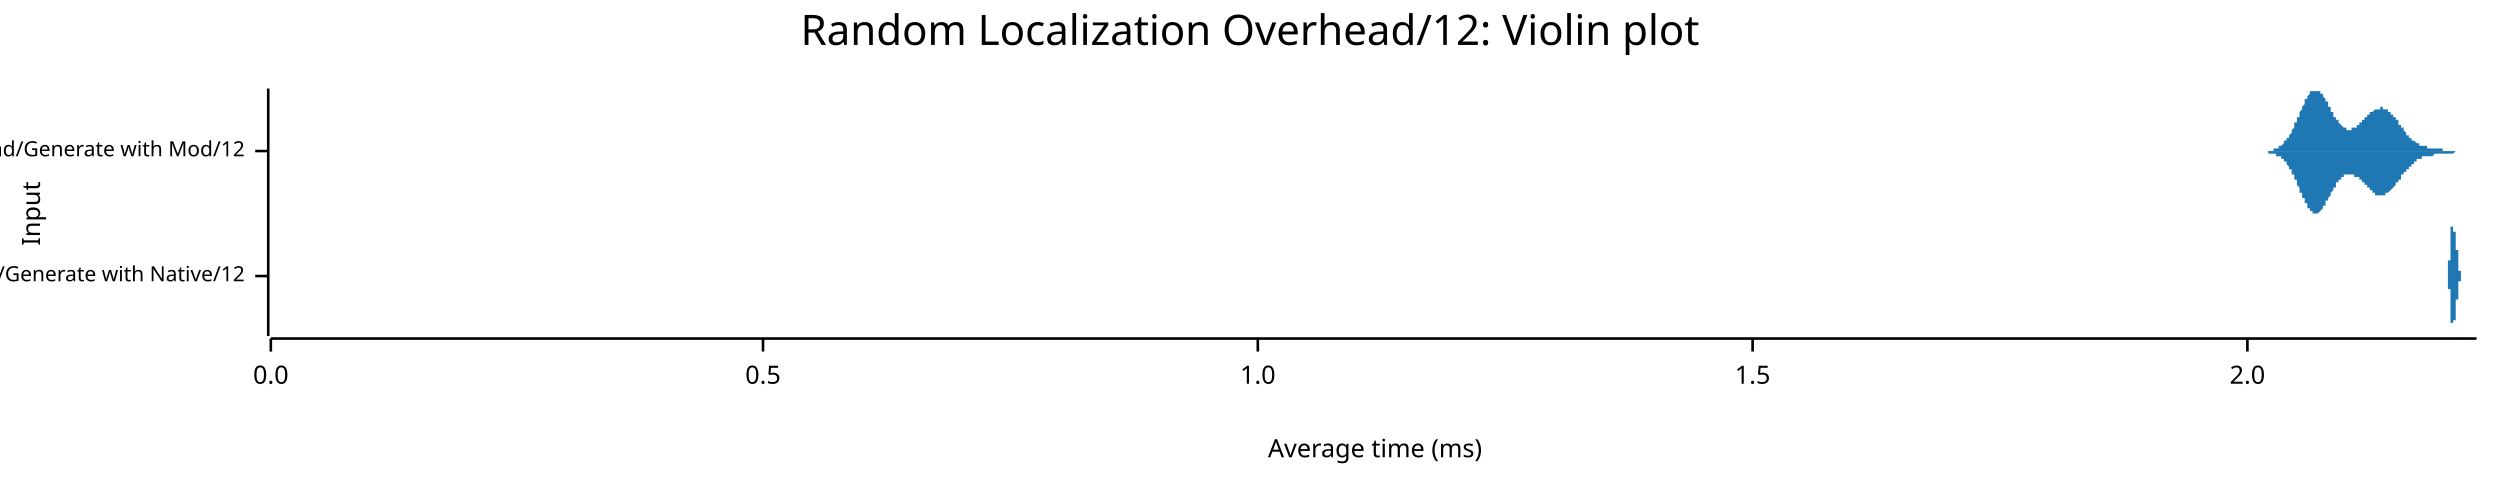
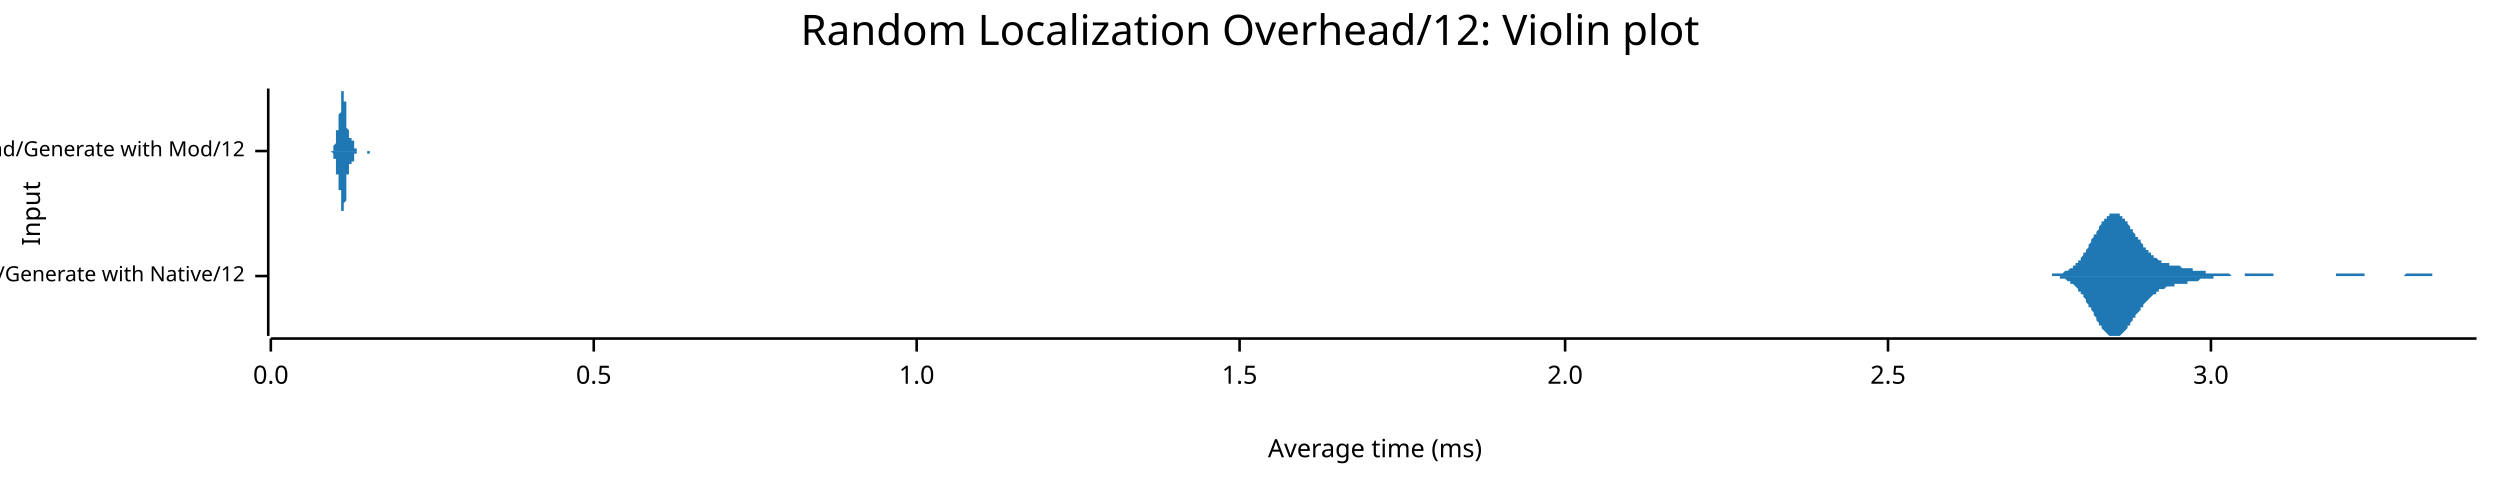
<svg xmlns="http://www.w3.org/2000/svg" width="960" height="186" viewBox="0 0 960 186">
  <text x="480" y="5" dy="0.76em" text-anchor="middle" font-family="sans-serif" font-size="16.129" opacity="1" fill="#000000">
Random Localization Overhead/12: Violin plot
</text>
  <text x="8" y="82" dy="0.76em" text-anchor="middle" font-family="sans-serif" font-size="9.677" opacity="1" fill="#000000" transform="rotate(270, 8, 82)">
Input
</text>
  <text x="528" y="178" dy="-0.5ex" text-anchor="middle" font-family="sans-serif" font-size="9.677" opacity="1" fill="#000000">
Average time (ms)
</text>
  <polyline fill="none" opacity="1" stroke="#000000" stroke-width="1" points="103,34 103,129 " />
  <text x="94" y="106" dy="0.5ex" text-anchor="end" font-family="sans-serif" font-size="8.065" opacity="1" fill="#000000">
Random Localization Overhead/Generate with Native/12
</text>
  <polyline fill="none" opacity="1" stroke="#000000" stroke-width="1" points="98,106 103,106 " />
  <text x="94" y="58" dy="0.5ex" text-anchor="end" font-family="sans-serif" font-size="8.065" opacity="1" fill="#000000">
Random Localization Overhead/Generate with Mod/12
</text>
  <polyline fill="none" opacity="1" stroke="#000000" stroke-width="1" points="98,58 103,58 " />
  <polyline fill="none" opacity="1" stroke="#000000" stroke-width="1" points="104,130 951,130 " />
  <text x="104" y="140" dy="0.76em" text-anchor="middle" font-family="sans-serif" font-size="9.677" opacity="1" fill="#000000">
0.0
</text>
  <polyline fill="none" opacity="1" stroke="#000000" stroke-width="1" points="104,130 104,135 " />
-   <text x="293" y="140" dy="0.76em" text-anchor="middle" font-family="sans-serif" font-size="9.677" opacity="1" fill="#000000">
+   <text x="228" y="140" dy="0.76em" text-anchor="middle" font-family="sans-serif" font-size="9.677" opacity="1" fill="#000000">
0.5
</text>
-   <polyline fill="none" opacity="1" stroke="#000000" stroke-width="1" points="293,130 293,135 " />
-   <text x="483" y="140" dy="0.76em" text-anchor="middle" font-family="sans-serif" font-size="9.677" opacity="1" fill="#000000">
+   <polyline fill="none" opacity="1" stroke="#000000" stroke-width="1" points="228,130 228,135 " />
+   <text x="352" y="140" dy="0.76em" text-anchor="middle" font-family="sans-serif" font-size="9.677" opacity="1" fill="#000000">
1.0
</text>
-   <polyline fill="none" opacity="1" stroke="#000000" stroke-width="1" points="483,130 483,135 " />
-   <text x="673" y="140" dy="0.76em" text-anchor="middle" font-family="sans-serif" font-size="9.677" opacity="1" fill="#000000">
+   <polyline fill="none" opacity="1" stroke="#000000" stroke-width="1" points="352,130 352,135 " />
+   <text x="476" y="140" dy="0.76em" text-anchor="middle" font-family="sans-serif" font-size="9.677" opacity="1" fill="#000000">
1.5
</text>
-   <polyline fill="none" opacity="1" stroke="#000000" stroke-width="1" points="673,130 673,135 " />
-   <text x="863" y="140" dy="0.76em" text-anchor="middle" font-family="sans-serif" font-size="9.677" opacity="1" fill="#000000">
+   <polyline fill="none" opacity="1" stroke="#000000" stroke-width="1" points="476,130 476,135 " />
+   <text x="601" y="140" dy="0.76em" text-anchor="middle" font-family="sans-serif" font-size="9.677" opacity="1" fill="#000000">
2.0
</text>
-   <polyline fill="none" opacity="1" stroke="#000000" stroke-width="1" points="863,130 863,135 " />
-   <polygon opacity="1" fill="#1F78B4" points="939,106 939,106 939,106 939,106 939,106 939,106 939,106 939,106 939,106 939,106 939,106 939,106 939,106 939,106 939,106 939,106 939,106 939,106 939,106 939,106 939,106 940,106 940,106 940,106 940,106 940,106 940,106 940,106 940,106 940,106 940,106 940,106 940,105 940,105 940,105 940,105 940,105 940,105 940,105 940,105 940,105 940,105 940,105 940,105 940,105 940,105 940,105 940,105 940,105 940,105 940,105 940,105 940,105 940,105 940,105 940,105 940,105 940,105 940,104 940,104 940,104 940,104 940,104 940,104 940,104 940,104 940,104 940,104 940,104 940,104 940,104 940,103 940,103 940,103 940,103 940,103 940,103 940,103 940,103 940,103 940,103 940,102 940,102 940,102 940,102 940,102 940,102 940,102 940,102 940,102 940,101 940,101 940,101 940,101 940,101 940,101 940,101 940,101 940,100 940,100 941,100 941,100 941,100 941,100 941,100 941,99 941,99 941,99 941,99 941,99 941,99 941,99 941,99 941,98 941,98 941,98 941,98 941,98 941,98 941,98 941,98 941,97 941,97 941,97 941,97 941,97 941,97 941,97 941,97 941,96 941,96 941,96 941,96 941,96 941,96 941,96 941,96 941,95 941,95 941,95 941,95 941,95 941,95 941,95 941,94 941,94 941,94 941,94 941,94 941,94 941,93 941,93 941,93 941,93 941,93 941,93 941,92 941,92 941,92 941,92 941,92 941,91 941,91 941,91 941,91 941,90 941,90 941,90 941,90 941,90 941,89 941,89 941,89 941,89 941,88 941,88 941,88 941,88 941,87 942,87 942,87 942,87 942,87 942,86 942,86 942,86 942,86 942,85 942,85 942,85 942,85 942,85 942,84 942,84 942,84 942,84 942,84 942,83 942,83 942,83 942,83 942,83 942,83 942,83 942,83 942,82 942,82 942,82 942,82 942,82 942,82 942,82 942,82 942,82 942,82 942,82 942,82 942,82 942,82 942,82 942,82 942,82 942,82 942,82 942,82 942,83 942,83 942,83 942,83 942,83 942,83 942,83 942,84 942,84 942,84 942,84 942,84 942,84 942,85 942,85 942,85 942,85 942,85 942,86 942,86 942,86 942,86 942,86 942,87 942,87 942,87 942,87 942,88 942,88 942,88 942,88 942,88 942,89 943,89 943,89 943,89 943,90 943,90 943,90 943,90 943,90 943,90 943,91 943,91 943,91 943,91 943,91 943,92 943,92 943,92 943,92 943,92 943,92 943,92 943,93 943,93 943,93 943,93 943,93 943,93 943,93 943,93 943,93 943,93 943,94 943,94 943,94 943,94 943,94 943,94 943,94 943,94 943,94 943,94 943,94 943,94 943,94 943,95 943,95 943,95 943,95 943,95 943,95 943,95 943,95 943,95 943,95 943,95 943,95 943,95 943,95 943,95 943,95 943,95 943,95 943,95 943,96 943,96 943,96 943,96 943,96 943,96 943,96 943,96 943,96 943,96 943,96 943,96 943,96 943,96 943,96 943,96 944,96 944,96 944,97 944,97 944,97 944,97 944,97 944,97 944,97 944,97 944,97 944,97 944,97 944,97 944,97 944,97 944,97 944,98 944,98 944,98 944,98 944,98 944,98 944,98 944,98 944,98 944,98 944,98 944,99 944,99 944,99 944,99 944,99 944,99 944,99 944,99 944,99 944,100 944,100 944,100 944,100 944,100 944,100 944,100 944,100 944,100 944,101 944,101 944,101 944,101 944,101 944,101 944,101 944,101 944,102 944,102 944,102 944,102 944,102 944,102 944,102 944,102 944,102 944,102 944,103 944,103 944,103 944,103 944,103 944,103 944,103 944,103 944,103 944,103 944,104 944,104 944,104 944,104 944,104 945,104 945,104 945,104 945,104 945,104 945,104 945,104 945,104 945,104 945,104 945,105 945,105 945,105 945,105 945,105 945,105 945,105 945,105 945,105 945,105 945,105 945,105 945,105 945,105 945,105 945,105 945,105 945,105 945,105 945,105 945,105 945,105 945,105 945,105 945,105 945,105 945,105 945,105 945,105 945,105 945,106 945,106 945,106 945,106 945,106 945,106 945,106 945,106 945,106 945,106 945,106 945,106 945,106 945,106 945,106 945,106 945,106 945,106 945,106 945,106 945,106 945,106 945,106 945,106 945,106 945,106 945,106 945,106 945,106 945,106 945,106 945,106 945,106 945,106 945,106 945,106 945,106 945,106 945,106 946,106 946,106 946,106 946,106 946,106 946,106 939,106 " />
-   <polygon opacity="1" fill="#1F78B4" points="939,106 939,106 939,106 939,106 939,106 939,106 939,106 939,106 939,106 939,106 939,106 939,106 939,106 939,106 939,106 939,106 939,106 939,106 939,106 939,106 939,106 940,106 940,106 940,106 940,106 940,106 940,106 940,106 940,106 940,106 940,106 940,106 940,106 940,106 940,106 940,106 940,106 940,106 940,106 940,106 940,106 940,106 940,106 940,106 940,106 940,106 940,106 940,106 940,106 940,107 940,107 940,107 940,107 940,107 940,107 940,107 940,107 940,107 940,107 940,107 940,107 940,107 940,107 940,107 940,107 940,108 940,108 940,108 940,108 940,108 940,108 940,108 940,108 940,108 940,108 940,108 940,109 940,109 940,109 940,109 940,109 940,109 940,109 940,109 940,109 940,110 940,110 940,110 940,110 940,110 940,110 940,110 940,110 940,110 940,111 940,111 940,111 940,111 940,111 940,111 941,111 941,111 941,112 941,112 941,112 941,112 941,112 941,112 941,112 941,113 941,113 941,113 941,113 941,113 941,113 941,113 941,113 941,114 941,114 941,114 941,114 941,114 941,114 941,114 941,114 941,115 941,115 941,115 941,115 941,115 941,115 941,115 941,115 941,116 941,116 941,116 941,116 941,116 941,116 941,116 941,116 941,117 941,117 941,117 941,117 941,117 941,117 941,118 941,118 941,118 941,118 941,118 941,118 941,119 941,119 941,119 941,119 941,119 941,120 941,120 941,120 941,120 941,120 941,121 941,121 941,121 941,121 941,121 941,122 941,122 941,122 941,122 941,123 941,123 941,123 941,123 941,124 941,124 941,124 942,124 942,125 942,125 942,125 942,125 942,125 942,126 942,126 942,126 942,126 942,127 942,127 942,127 942,127 942,127 942,128 942,128 942,128 942,128 942,128 942,128 942,128 942,129 942,129 942,129 942,129 942,129 942,129 942,129 942,129 942,129 942,129 942,129 942,129 942,129 942,129 942,129 942,129 942,129 942,129 942,129 942,129 942,129 942,129 942,129 942,129 942,129 942,129 942,129 942,129 942,128 942,128 942,128 942,128 942,128 942,128 942,127 942,127 942,127 942,127 942,127 942,127 942,126 942,126 942,126 942,126 942,125 942,125 942,125 942,125 942,125 942,124 942,124 942,124 942,124 942,123 942,123 942,123 942,123 943,123 943,122 943,122 943,122 943,122 943,122 943,121 943,121 943,121 943,121 943,121 943,120 943,120 943,120 943,120 943,120 943,120 943,120 943,119 943,119 943,119 943,119 943,119 943,119 943,119 943,119 943,118 943,118 943,118 943,118 943,118 943,118 943,118 943,118 943,118 943,118 943,118 943,117 943,117 943,117 943,117 943,117 943,117 943,117 943,117 943,117 943,117 943,117 943,117 943,117 943,117 943,117 943,117 943,116 943,116 943,116 943,116 943,116 943,116 943,116 943,116 943,116 943,116 943,116 943,116 943,116 943,116 943,116 943,116 943,116 943,116 943,116 943,116 943,115 943,115 943,115 943,115 943,115 943,115 944,115 944,115 944,115 944,115 944,115 944,115 944,115 944,115 944,115 944,115 944,114 944,114 944,114 944,114 944,114 944,114 944,114 944,114 944,114 944,114 944,114 944,114 944,113 944,113 944,113 944,113 944,113 944,113 944,113 944,113 944,113 944,113 944,112 944,112 944,112 944,112 944,112 944,112 944,112 944,112 944,112 944,111 944,111 944,111 944,111 944,111 944,111 944,111 944,111 944,111 944,110 944,110 944,110 944,110 944,110 944,110 944,110 944,110 944,110 944,109 944,109 944,109 944,109 944,109 944,109 944,109 944,109 944,109 944,109 944,108 944,108 944,108 944,108 944,108 944,108 944,108 944,108 944,108 944,108 945,108 945,108 945,107 945,107 945,107 945,107 945,107 945,107 945,107 945,107 945,107 945,107 945,107 945,107 945,107 945,107 945,107 945,107 945,107 945,107 945,107 945,106 945,106 945,106 945,106 945,106 945,106 945,106 945,106 945,106 945,106 945,106 945,106 945,106 945,106 945,106 945,106 945,106 945,106 945,106 945,106 945,106 945,106 945,106 945,106 945,106 945,106 945,106 945,106 945,106 945,106 945,106 945,106 945,106 945,106 945,106 945,106 945,106 945,106 945,106 945,106 945,106 945,106 945,106 945,106 945,106 945,106 945,106 945,106 945,106 945,106 945,106 945,106 945,106 945,106 945,106 945,106 945,106 945,106 946,106 946,106 946,106 946,106 946,106 946,106 939,106 " />
-   <polygon opacity="1" fill="#1F78B4" points="868,58 868,58 868,58 868,58 868,58 869,58 869,58 869,58 869,58 869,58 869,58 870,58 870,58 870,58 870,58 870,58 870,58 871,58 871,58 871,58 871,58 871,58 871,58 872,58 872,58 872,58 872,58 872,58 872,58 873,58 873,58 873,58 873,58 873,57 873,57 874,57 874,57 874,57 874,57 874,57 874,57 875,57 875,57 875,57 875,57 875,56 875,56 876,56 876,56 876,56 876,56 876,56 876,56 877,55 877,55 877,55 877,55 877,55 877,54 878,54 878,54 878,54 878,54 878,53 878,53 879,53 879,53 879,52 879,52 879,52 879,52 880,51 880,51 880,51 880,50 880,50 880,50 881,49 881,49 881,49 881,48 881,48 881,47 882,47 882,47 882,46 882,46 882,46 882,45 883,45 883,44 883,44 883,44 883,43 883,43 884,42 884,42 884,42 884,41 884,41 884,41 885,40 885,40 885,39 885,39 885,39 885,38 886,38 886,38 886,38 886,37 886,37 886,37 887,36 887,36 887,36 887,36 887,36 887,35 888,35 888,35 888,35 888,35 888,35 888,35 889,35 889,35 889,35 889,35 889,34 889,35 890,35 890,35 890,35 890,35 890,35 890,35 891,35 891,35 891,35 891,35 891,36 891,36 892,36 892,36 892,36 892,37 892,37 892,37 892,37 893,38 893,38 893,38 893,39 893,39 893,39 894,39 894,40 894,40 894,40 894,41 894,41 895,41 895,42 895,42 895,42 895,42 895,43 896,43 896,43 896,44 896,44 896,44 896,45 897,45 897,45 897,45 897,46 897,46 897,46 898,46 898,47 898,47 898,47 898,47 898,47 899,48 899,48 899,48 899,48 899,48 899,48 900,49 900,49 900,49 900,49 900,49 900,49 901,49 901,49 901,49 901,49 901,50 901,50 902,50 902,50 902,50 902,50 902,50 902,50 903,50 903,50 903,50 903,50 903,49 903,49 904,49 904,49 904,49 904,49 904,49 904,49 905,49 905,49 905,49 905,49 905,48 905,48 906,48 906,48 906,48 906,48 906,48 906,47 907,47 907,47 907,47 907,47 907,47 907,46 908,46 908,46 908,46 908,46 908,46 908,45 909,45 909,45 909,45 909,45 909,45 909,44 910,44 910,44 910,44 910,44 910,44 910,43 911,43 911,43 911,43 911,43 911,43 911,43 912,42 912,42 912,42 912,42 912,42 912,42 913,42 913,42 913,42 913,42 913,42 913,42 914,42 914,41 914,41 914,41 914,41 914,41 915,41 915,41 915,42 915,42 915,42 915,42 916,42 916,42 916,42 916,42 916,42 916,42 917,42 917,42 917,42 917,43 917,43 917,43 918,43 918,43 918,43 918,43 918,44 918,44 919,44 919,44 919,44 919,45 919,45 919,45 920,45 920,45 920,46 920,46 920,46 920,46 921,46 921,47 921,47 921,47 921,47 921,48 922,48 922,48 922,48 922,48 922,49 922,49 922,49 923,49 923,50 923,50 923,50 923,50 923,50 924,51 924,51 924,51 924,51 924,51 924,52 925,52 925,52 925,52 925,52 925,53 925,53 926,53 926,53 926,53 926,53 926,53 926,54 927,54 927,54 927,54 927,54 927,54 927,54 928,55 928,55 928,55 928,55 928,55 928,55 929,55 929,55 929,55 929,55 929,56 929,56 930,56 930,56 930,56 930,56 930,56 930,56 931,56 931,56 931,56 931,56 931,56 931,56 932,56 932,56 932,56 932,57 932,57 932,57 933,57 933,57 933,57 933,57 933,57 933,57 934,57 934,57 934,57 934,57 934,57 934,57 935,57 935,57 935,57 935,57 935,57 935,57 936,57 936,57 936,57 936,57 936,57 936,57 937,57 937,57 937,57 937,57 937,57 937,57 938,57 938,57 938,58 938,58 938,58 938,58 939,58 939,58 939,58 939,58 939,58 939,58 940,58 940,58 940,58 940,58 940,58 940,58 941,58 941,58 941,58 941,58 941,58 941,58 942,58 942,58 942,58 942,58 942,58 942,58 943,58 943,58 943,58 943,58 943,58 943,58 944,58 944,58 944,58 944,58 944,58 944,58 945,58 945,58 945,58 945,58 945,58 945,58 946,58 946,58 946,58 946,58 946,58 946,58 947,58 947,58 947,58 947,58 947,58 947,58 948,58 948,58 948,58 948,58 948,58 948,58 949,58 949,58 949,58 949,58 949,58 949,58 950,58 950,58 950,58 950,58 950,58 950,58 951,58 951,58 868,58 " />
-   <polygon opacity="1" fill="#1F78B4" points="868,58 868,58 868,58 868,58 868,58 869,58 869,58 869,58 869,58 869,58 869,58 870,58 870,58 870,58 870,58 870,58 870,58 871,58 871,58 871,59 871,59 871,59 871,59 872,59 872,59 872,59 872,59 872,59 872,59 873,59 873,59 873,59 873,59 873,59 873,59 874,59 874,59 874,59 874,59 874,59 874,60 875,60 875,60 875,60 875,60 875,60 875,60 876,60 876,60 876,61 876,61 876,61 876,61 877,61 877,61 877,61 877,62 877,62 877,62 878,62 878,62 878,63 878,63 878,63 878,63 879,64 879,64 879,64 879,64 879,65 879,65 880,65 880,66 880,66 880,66 880,67 880,67 881,67 881,68 881,68 881,68 881,69 881,69 882,69 882,70 882,70 882,71 882,71 882,71 883,72 883,72 883,72 883,73 883,73 883,74 884,74 884,74 884,75 884,75 884,76 884,76 885,76 885,77 885,77 885,77 885,78 885,78 886,78 886,79 886,79 886,79 886,80 886,80 887,80 887,80 887,80 887,81 887,81 887,81 888,81 888,81 888,82 888,82 888,82 888,82 889,82 889,82 889,82 889,82 889,82 889,82 890,82 890,82 890,82 890,82 890,82 890,82 891,81 891,81 891,81 891,81 891,81 891,81 892,80 892,80 892,80 892,80 892,80 892,79 892,79 893,79 893,79 893,78 893,78 893,78 893,77 894,77 894,77 894,76 894,76 894,76 894,76 895,75 895,75 895,75 895,74 895,74 895,74 896,73 896,73 896,73 896,73 896,72 896,72 897,72 897,71 897,71 897,71 897,71 897,70 898,70 898,70 898,70 898,69 898,69 898,69 899,69 899,69 899,69 899,68 899,68 899,68 900,68 900,68 900,68 900,68 900,67 900,67 901,67 901,67 901,67 901,67 901,67 901,67 902,67 902,67 902,67 902,67 902,67 902,67 903,67 903,67 903,67 903,67 903,67 903,67 904,67 904,67 904,67 904,67 904,67 904,68 905,68 905,68 905,68 905,68 905,68 905,68 906,68 906,68 906,69 906,69 906,69 906,69 907,69 907,69 907,70 907,70 907,70 907,70 908,70 908,70 908,71 908,71 908,71 908,71 909,71 909,71 909,72 909,72 909,72 909,72 910,72 910,72 910,73 910,73 910,73 910,73 911,73 911,73 911,74 911,74 911,74 911,74 912,74 912,74 912,74 912,74 912,74 912,75 913,75 913,75 913,75 913,75 913,75 913,75 914,75 914,75 914,75 914,75 914,75 914,75 915,75 915,75 915,75 915,75 915,75 915,75 916,75 916,75 916,75 916,75 916,74 916,74 917,74 917,74 917,74 917,74 917,74 917,74 918,73 918,73 918,73 918,73 918,73 918,73 919,72 919,72 919,72 919,72 919,72 919,72 920,71 920,71 920,71 920,71 920,70 920,70 921,70 921,70 921,70 921,69 921,69 921,69 922,69 922,68 922,68 922,68 922,68 922,68 922,67 923,67 923,67 923,67 923,66 923,66 923,66 924,66 924,66 924,65 924,65 924,65 924,65 925,65 925,64 925,64 925,64 925,64 925,64 926,64 926,63 926,63 926,63 926,63 926,63 927,63 927,63 927,62 927,62 927,62 927,62 928,62 928,62 928,62 928,62 928,62 928,61 929,61 929,61 929,61 929,61 929,61 929,61 930,61 930,61 930,61 930,61 930,61 930,60 931,60 931,60 931,60 931,60 931,60 931,60 932,60 932,60 932,60 932,60 932,60 932,60 933,60 933,60 933,60 933,60 933,60 933,60 934,60 934,60 934,60 934,60 934,60 934,60 935,59 935,59 935,59 935,59 935,59 935,59 936,59 936,59 936,59 936,59 936,59 936,59 937,59 937,59 937,59 937,59 937,59 937,59 938,59 938,59 938,59 938,59 938,59 938,59 939,59 939,59 939,59 939,59 939,59 939,59 940,59 940,59 940,59 940,59 940,59 940,59 941,59 941,59 941,59 941,59 941,59 941,59 942,59 942,59 942,59 942,59 942,59 942,59 943,58 943,58 943,58 943,58 943,58 943,58 944,58 944,58 944,58 944,58 944,58 944,58 945,58 945,58 945,58 945,58 945,58 945,58 946,58 946,58 946,58 946,58 946,58 946,58 947,58 947,58 947,58 947,58 947,58 947,58 948,58 948,58 948,58 948,58 948,58 948,58 949,58 949,58 949,58 949,58 949,58 949,58 950,58 950,58 950,58 950,58 950,58 950,58 951,58 951,58 868,58 " />
+   <polyline fill="none" opacity="1" stroke="#000000" stroke-width="1" points="601,130 601,135 " />
+   <text x="725" y="140" dy="0.76em" text-anchor="middle" font-family="sans-serif" font-size="9.677" opacity="1" fill="#000000">
+ 2.5
+ </text>
+   <polyline fill="none" opacity="1" stroke="#000000" stroke-width="1" points="725,130 725,135 " />
+   <text x="849" y="140" dy="0.76em" text-anchor="middle" font-family="sans-serif" font-size="9.677" opacity="1" fill="#000000">
+ 3.0
+ </text>
+   <polyline fill="none" opacity="1" stroke="#000000" stroke-width="1" points="849,130 849,135 " />
+   <polygon opacity="1" fill="#1F78B4" points="785,106 785,106 785,106 786,106 786,106 786,106 787,106 787,106 787,106 788,106 788,106 788,105 789,105 789,105 789,105 790,105 790,105 790,105 790,105 791,105 791,105 791,105 792,105 792,105 792,105 793,104 793,104 793,104 794,104 794,104 794,104 795,103 795,103 795,103 796,103 796,102 796,102 797,102 797,101 797,101 798,101 798,100 798,100 799,100 799,99 799,99 800,98 800,98 800,97 801,97 801,96 801,96 802,95 802,94 802,94 803,93 803,93 803,92 804,91 804,91 804,90 805,90 805,89 805,89 806,88 806,87 806,87 807,86 807,86 807,85 808,85 808,85 808,84 809,84 809,83 809,83 810,83 810,83 810,82 811,82 811,82 811,82 812,82 812,82 812,82 813,82 813,82 813,82 814,82 814,83 814,83 815,83 815,83 815,84 816,84 816,85 816,85 817,85 817,86 817,86 818,87 818,87 818,88 819,88 819,89 819,89 820,90 820,90 820,91 821,91 821,92 821,92 822,92 822,93 822,93 823,94 823,94 823,95 824,95 824,96 824,96 825,96 825,97 825,97 826,97 826,98 826,98 827,98 827,98 827,99 828,99 828,99 828,99 829,100 829,100 829,100 830,100 830,100 830,101 831,101 831,101 831,101 832,101 832,101 832,101 833,101 833,101 833,102 834,102 834,102 834,102 835,102 835,102 835,102 836,102 836,102 836,102 837,102 837,102 837,102 838,103 838,103 838,103 839,103 839,103 839,103 840,103 840,103 840,103 841,103 841,103 841,103 842,103 842,103 842,104 843,104 843,104 843,104 844,104 844,104 844,104 845,104 845,104 845,104 846,104 846,104 846,104 847,104 847,104 847,105 848,105 848,105 848,105 849,105 849,105 849,105 850,105 850,105 850,105 851,105 851,105 851,105 852,105 852,105 852,105 853,105 853,105 853,105 854,105 854,105 854,105 855,105 855,105 855,105 856,105 856,105 856,105 857,106 857,106 857,106 858,106 858,106 858,106 859,106 859,106 859,106 860,106 860,106 860,106 861,106 861,106 861,106 862,106 862,105 862,105 863,105 863,105 863,105 864,105 864,105 864,105 865,105 865,105 865,105 866,105 866,105 866,105 867,105 867,105 867,105 868,105 868,105 868,105 869,105 869,105 869,105 870,105 870,105 870,105 871,105 871,105 871,105 872,105 872,105 872,105 873,105 873,105 873,106 874,106 874,106 874,106 875,106 875,106 875,106 876,106 876,106 876,106 877,106 877,106 877,106 878,106 878,106 878,106 879,106 879,106 879,106 880,106 880,106 880,106 881,106 881,106 881,106 882,106 882,106 882,106 883,106 883,106 883,106 884,106 884,106 884,106 885,106 885,106 885,106 886,106 886,106 886,106 887,106 887,106 887,106 888,106 888,106 888,106 889,106 889,106 889,106 890,106 890,106 890,106 891,106 891,106 891,106 892,106 892,106 892,106 893,106 893,106 893,106 894,106 894,106 894,106 895,106 895,106 895,106 896,106 896,106 896,106 897,106 897,106 897,105 898,105 898,105 898,105 899,105 899,105 899,105 900,105 900,105 900,105 901,105 901,105 901,105 902,105 902,105 902,105 903,105 903,105 903,105 904,105 904,105 904,105 905,105 905,105 905,105 906,105 906,105 906,105 907,105 907,105 907,105 908,105 908,106 908,106 909,106 909,106 909,106 910,106 910,106 910,106 911,106 911,106 911,106 912,106 912,106 912,106 913,106 913,106 913,106 914,106 914,106 914,106 915,106 915,106 915,106 916,106 916,106 916,106 917,106 917,106 917,106 918,106 918,106 918,106 919,106 919,106 919,106 920,106 920,106 920,106 921,106 921,106 921,106 922,106 922,106 922,106 923,106 923,106 923,106 924,105 924,105 924,105 925,105 925,105 925,105 926,105 926,105 926,105 927,105 927,105 927,105 928,105 928,105 928,105 929,105 929,105 929,105 930,105 930,105 930,105 931,105 931,105 931,105 932,105 932,105 932,105 933,105 933,105 933,105 934,105 934,106 934,106 935,106 935,106 935,106 936,106 936,106 936,106 937,106 937,106 937,106 938,106 938,106 938,106 939,106 939,106 939,106 940,106 940,106 940,106 941,106 941,106 941,106 942,106 942,106 942,106 943,106 943,106 943,106 944,106 944,106 944,106 945,106 945,106 945,106 946,106 946,106 946,106 947,106 947,106 947,106 948,106 948,106 948,106 949,106 949,106 949,106 950,106 950,106 950,106 951,106 951,106 785,106 " />
+   <polygon opacity="1" fill="#1F78B4" points="785,106 785,106 785,106 786,106 786,106 786,106 787,106 787,106 787,106 788,106 788,106 788,106 789,106 789,106 789,106 790,106 790,106 790,106 790,106 791,106 791,107 791,107 792,107 792,107 792,107 793,107 793,107 793,107 794,108 794,108 794,108 795,108 795,108 795,109 796,109 796,109 796,109 797,110 797,110 797,110 798,111 798,111 798,112 799,112 799,112 799,113 800,113 800,114 800,114 801,115 801,115 801,116 802,117 802,117 802,118 803,118 803,119 803,119 804,120 804,121 804,121 805,122 805,122 805,123 806,124 806,124 806,125 807,125 807,126 807,126 808,127 808,127 808,127 809,128 809,128 809,128 810,129 810,129 810,129 811,129 811,129 811,129 812,129 812,129 812,129 813,129 813,129 813,129 814,129 814,129 814,129 815,128 815,128 815,128 816,127 816,127 816,127 817,126 817,126 817,125 818,125 818,124 818,124 819,123 819,123 819,122 820,122 820,121 820,121 821,120 821,120 821,120 822,119 822,119 822,118 823,118 823,117 823,117 824,116 824,116 824,116 825,115 825,115 825,115 826,114 826,114 826,114 827,113 827,113 827,113 828,113 828,112 828,112 829,112 829,112 829,111 830,111 830,111 830,111 831,111 831,111 831,111 832,110 832,110 832,110 833,110 833,110 833,110 834,110 834,110 834,110 835,110 835,110 835,109 836,109 836,109 836,109 837,109 837,109 837,109 838,109 838,109 838,109 839,109 839,109 839,109 840,109 840,109 840,108 841,108 841,108 841,108 842,108 842,108 842,108 843,108 843,108 843,108 844,108 844,108 844,108 845,107 845,107 845,107 846,107 846,107 846,107 847,107 847,107 847,107 848,107 848,107 848,107 849,107 849,107 849,107 850,107 850,107 850,106 851,106 851,106 851,106 852,106 852,106 852,106 853,106 853,106 853,106 854,106 854,106 854,106 855,106 855,106 855,106 856,106 856,106 856,106 857,106 857,106 857,106 858,106 858,106 858,106 859,106 859,106 859,106 860,106 860,106 860,106 861,106 861,106 861,106 862,106 862,106 862,106 863,106 863,106 863,106 864,106 864,106 864,106 865,106 865,106 865,106 866,106 866,106 866,106 867,106 867,106 867,106 868,106 868,106 868,106 869,106 869,106 869,106 870,106 870,106 870,106 871,106 871,106 871,106 872,106 872,106 872,106 873,106 873,106 873,106 874,106 874,106 874,106 875,106 875,106 875,106 876,106 876,106 876,106 877,106 877,106 877,106 878,106 878,106 878,106 879,106 879,106 879,106 880,106 880,106 880,106 881,106 881,106 881,106 882,106 882,106 882,106 883,106 883,106 883,106 884,106 884,106 884,106 885,106 885,106 885,106 886,106 886,106 886,106 887,106 887,106 887,106 888,106 888,106 888,106 889,106 889,106 889,106 890,106 890,106 890,106 891,106 891,106 891,106 892,106 892,106 892,106 893,106 893,106 893,106 894,106 894,106 894,106 895,106 895,106 895,106 896,106 896,106 896,106 897,106 897,106 897,106 898,106 898,106 898,106 899,106 899,106 899,106 900,106 900,106 900,106 901,106 901,106 901,106 902,106 902,106 902,106 903,106 903,106 903,106 904,106 904,106 904,106 905,106 905,106 905,106 906,106 906,106 906,106 907,106 907,106 907,106 908,106 908,106 908,106 909,106 909,106 909,106 910,106 910,106 910,106 911,106 911,106 911,106 912,106 912,106 912,106 913,106 913,106 913,106 914,106 914,106 914,106 915,106 915,106 915,106 916,106 916,106 916,106 917,106 917,106 917,106 918,106 918,106 918,106 919,106 919,106 919,106 920,106 920,106 920,106 921,106 921,106 921,106 922,106 922,106 922,106 923,106 923,106 923,106 924,106 924,106 924,106 925,106 925,106 925,106 926,106 926,106 926,106 927,106 927,106 927,106 928,106 928,106 928,106 929,106 929,106 929,106 930,106 930,106 930,106 931,106 931,106 931,106 932,106 932,106 932,106 933,106 933,106 933,106 934,106 934,106 934,106 935,106 935,106 935,106 936,106 936,106 936,106 937,106 937,106 937,106 938,106 938,106 938,106 939,106 939,106 939,106 940,106 940,106 940,106 941,106 941,106 941,106 942,106 942,106 942,106 943,106 943,106 943,106 944,106 944,106 944,106 945,106 945,106 945,106 946,106 946,106 946,106 947,106 947,106 947,106 948,106 948,106 948,106 949,106 949,106 949,106 950,106 950,106 950,106 951,106 951,106 785,106 " />
+   <polygon opacity="1" fill="#1F78B4" points="127,58 127,58 127,58 127,58 127,58 127,58 127,58 127,58 127,58 127,58 127,58 127,58 127,58 127,58 127,58 127,58 127,58 127,58 127,58 127,58 127,58 127,58 128,58 128,58 128,58 128,58 128,58 128,58 128,58 128,58 128,58 128,58 128,58 128,57 128,57 128,57 128,57 128,57 128,57 128,57 128,57 128,57 128,57 128,57 128,56 128,56 128,56 128,56 128,56 128,56 128,56 128,56 129,55 129,55 129,55 129,55 129,55 129,55 129,54 129,54 129,54 129,54 129,54 129,53 129,53 129,53 129,53 129,53 129,52 129,52 129,52 129,52 129,52 129,51 129,51 129,51 129,51 129,51 129,50 129,50 129,50 130,50 130,50 130,49 130,49 130,49 130,49 130,49 130,49 130,48 130,48 130,48 130,48 130,48 130,47 130,47 130,47 130,47 130,47 130,46 130,46 130,46 130,46 130,46 130,45 130,45 130,45 130,45 130,44 130,44 130,44 131,43 131,43 131,43 131,43 131,42 131,42 131,42 131,41 131,41 131,41 131,40 131,40 131,40 131,39 131,39 131,39 131,38 131,38 131,38 131,38 131,37 131,37 131,37 131,36 131,36 131,36 131,36 131,35 131,35 132,35 132,35 132,35 132,35 132,35 132,35 132,35 132,35 132,34 132,35 132,35 132,35 132,35 132,35 132,35 132,35 132,35 132,35 132,36 132,36 132,36 132,36 132,37 132,37 132,37 132,37 132,38 132,38 132,38 132,39 133,39 133,40 133,40 133,40 133,41 133,41 133,41 133,42 133,42 133,43 133,43 133,43 133,44 133,44 133,45 133,45 133,45 133,46 133,46 133,46 133,47 133,47 133,47 133,48 133,48 133,48 133,49 133,49 133,49 133,49 134,50 134,50 134,50 134,50 134,51 134,51 134,51 134,51 134,51 134,51 134,52 134,52 134,52 134,52 134,52 134,52 134,52 134,52 134,53 134,53 134,53 134,53 134,53 134,53 134,53 134,53 134,53 134,53 134,53 135,53 135,53 135,53 135,53 135,53 135,53 135,53 135,53 135,53 135,53 135,53 135,53 135,53 135,53 135,53 135,53 135,53 135,54 135,54 135,54 135,54 135,54 135,54 135,54 135,54 135,54 135,54 135,54 135,54 135,54 136,54 136,54 136,55 136,55 136,55 136,55 136,55 136,55 136,55 136,55 136,55 136,56 136,56 136,56 136,56 136,56 136,56 136,56 136,56 136,56 136,56 136,57 136,57 136,57 136,57 136,57 136,57 136,57 136,57 137,57 137,57 137,57 137,57 137,57 137,58 137,58 137,58 137,58 137,58 137,58 137,58 137,58 137,58 137,58 137,58 137,58 137,58 137,58 137,58 137,58 137,58 137,58 137,58 137,58 137,58 137,58 137,58 137,58 137,58 138,58 138,58 138,58 138,58 138,58 138,58 138,58 138,58 138,58 138,58 138,58 138,58 138,58 138,58 138,58 138,58 138,58 138,58 138,58 138,58 138,58 138,58 138,58 138,58 138,58 138,58 138,58 138,58 138,58 139,58 139,58 139,58 139,58 139,58 139,58 139,58 139,58 139,58 139,58 139,58 139,58 139,58 139,58 139,58 139,58 139,58 139,58 139,58 139,58 139,58 139,58 139,58 139,58 139,58 139,58 139,58 139,58 139,58 139,58 140,58 140,58 140,58 140,58 140,58 140,58 140,58 140,58 140,58 140,58 140,58 140,58 140,58 140,58 140,58 140,58 140,58 140,58 140,58 140,58 140,58 140,58 140,58 140,58 140,58 140,58 140,58 140,58 140,58 141,58 141,58 141,58 141,58 141,58 141,58 141,58 141,58 141,58 141,58 141,58 141,58 141,58 141,58 141,58 141,58 141,58 141,58 141,58 141,58 141,58 141,58 141,58 141,58 141,58 141,58 141,58 141,58 141,58 141,58 142,58 142,58 142,58 142,58 142,58 142,58 142,58 142,58 142,58 142,58 142,58 142,58 142,58 142,58 142,58 142,58 142,58 142,58 142,58 142,58 142,58 142,58 142,58 142,58 142,58 142,58 142,58 142,58 142,58 142,58 143,58 143,58 143,58 143,58 143,58 143,58 143,58 143,58 143,58 143,58 143,58 143,58 143,58 143,58 143,58 143,58 143,58 143,58 143,58 143,58 143,58 143,58 143,58 143,58 143,58 143,58 143,58 143,58 143,58 144,58 144,58 144,58 144,58 144,58 144,58 127,58 " />
+   <polygon opacity="1" fill="#1F78B4" points="127,58 127,58 127,58 127,58 127,58 127,58 127,58 127,58 127,58 127,58 127,58 127,58 127,58 127,58 127,58 127,58 127,58 127,58 127,58 127,58 127,58 127,58 128,59 128,59 128,59 128,59 128,59 128,59 128,59 128,59 128,59 128,59 128,59 128,59 128,59 128,59 128,59 128,59 128,59 128,59 128,60 128,60 128,60 128,60 128,60 128,60 128,60 128,60 128,61 128,61 128,61 128,61 129,61 129,61 129,61 129,62 129,62 129,62 129,62 129,62 129,63 129,63 129,63 129,63 129,63 129,64 129,64 129,64 129,64 129,64 129,65 129,65 129,65 129,65 129,65 129,66 129,66 129,66 129,66 129,66 129,67 130,67 130,67 130,67 130,67 130,67 130,68 130,68 130,68 130,68 130,68 130,69 130,69 130,69 130,69 130,69 130,69 130,70 130,70 130,70 130,70 130,71 130,71 130,71 130,71 130,71 130,72 130,72 130,72 130,72 130,73 131,73 131,73 131,74 131,74 131,74 131,75 131,75 131,75 131,75 131,76 131,76 131,76 131,77 131,77 131,77 131,78 131,78 131,78 131,79 131,79 131,79 131,80 131,80 131,80 131,80 131,81 131,81 131,81 131,81 132,81 132,82 132,82 132,82 132,82 132,82 132,82 132,82 132,82 132,82 132,82 132,82 132,82 132,82 132,82 132,81 132,81 132,81 132,81 132,81 132,80 132,80 132,80 132,80 132,79 132,79 132,79 132,78 132,78 132,78 133,77 133,77 133,77 133,76 133,76 133,75 133,75 133,75 133,74 133,74 133,73 133,73 133,73 133,72 133,72 133,72 133,71 133,71 133,70 133,70 133,70 133,69 133,69 133,69 133,68 133,68 133,68 133,68 133,67 133,67 134,67 134,67 134,66 134,66 134,66 134,66 134,66 134,65 134,65 134,65 134,65 134,65 134,65 134,64 134,64 134,64 134,64 134,64 134,64 134,64 134,64 134,64 134,64 134,64 134,64 134,64 134,64 134,63 134,63 135,63 135,63 135,63 135,63 135,63 135,63 135,63 135,63 135,63 135,63 135,63 135,63 135,63 135,63 135,63 135,63 135,63 135,63 135,63 135,63 135,63 135,63 135,63 135,63 135,63 135,63 135,62 135,62 135,62 135,62 136,62 136,62 136,62 136,62 136,62 136,62 136,62 136,61 136,61 136,61 136,61 136,61 136,61 136,61 136,61 136,61 136,60 136,60 136,60 136,60 136,60 136,60 136,60 136,60 136,60 136,60 136,60 136,59 136,59 137,59 137,59 137,59 137,59 137,59 137,59 137,59 137,59 137,59 137,59 137,59 137,59 137,59 137,59 137,59 137,59 137,59 137,58 137,58 137,58 137,58 137,58 137,58 137,58 137,58 137,58 137,58 137,58 137,58 137,58 138,58 138,58 138,58 138,58 138,58 138,58 138,58 138,58 138,58 138,58 138,58 138,58 138,58 138,58 138,58 138,58 138,58 138,58 138,58 138,58 138,58 138,58 138,58 138,58 138,58 138,58 138,58 138,58 138,58 139,58 139,58 139,58 139,58 139,58 139,58 139,58 139,58 139,58 139,58 139,58 139,58 139,58 139,58 139,58 139,58 139,58 139,58 139,58 139,58 139,58 139,58 139,58 139,58 139,58 139,58 139,58 139,58 139,58 139,58 140,58 140,58 140,58 140,58 140,58 140,58 140,58 140,58 140,58 140,58 140,58 140,58 140,58 140,58 140,58 140,58 140,58 140,58 140,58 140,58 140,58 140,58 140,58 140,58 140,58 140,58 140,58 140,58 140,58 141,58 141,59 141,59 141,59 141,59 141,59 141,59 141,59 141,59 141,59 141,59 141,59 141,59 141,59 141,59 141,59 141,59 141,59 141,59 141,59 141,59 141,59 141,59 141,59 141,59 141,59 141,59 141,59 141,59 141,59 142,59 142,59 142,59 142,59 142,59 142,59 142,59 142,59 142,59 142,59 142,59 142,59 142,59 142,59 142,59 142,59 142,59 142,59 142,59 142,59 142,59 142,58 142,58 142,58 142,58 142,58 142,58 142,58 142,58 142,58 143,58 143,58 143,58 143,58 143,58 143,58 143,58 143,58 143,58 143,58 143,58 143,58 143,58 143,58 143,58 143,58 143,58 143,58 143,58 143,58 143,58 143,58 143,58 143,58 143,58 143,58 143,58 143,58 143,58 144,58 144,58 144,58 144,58 144,58 144,58 127,58 " />
</svg>
